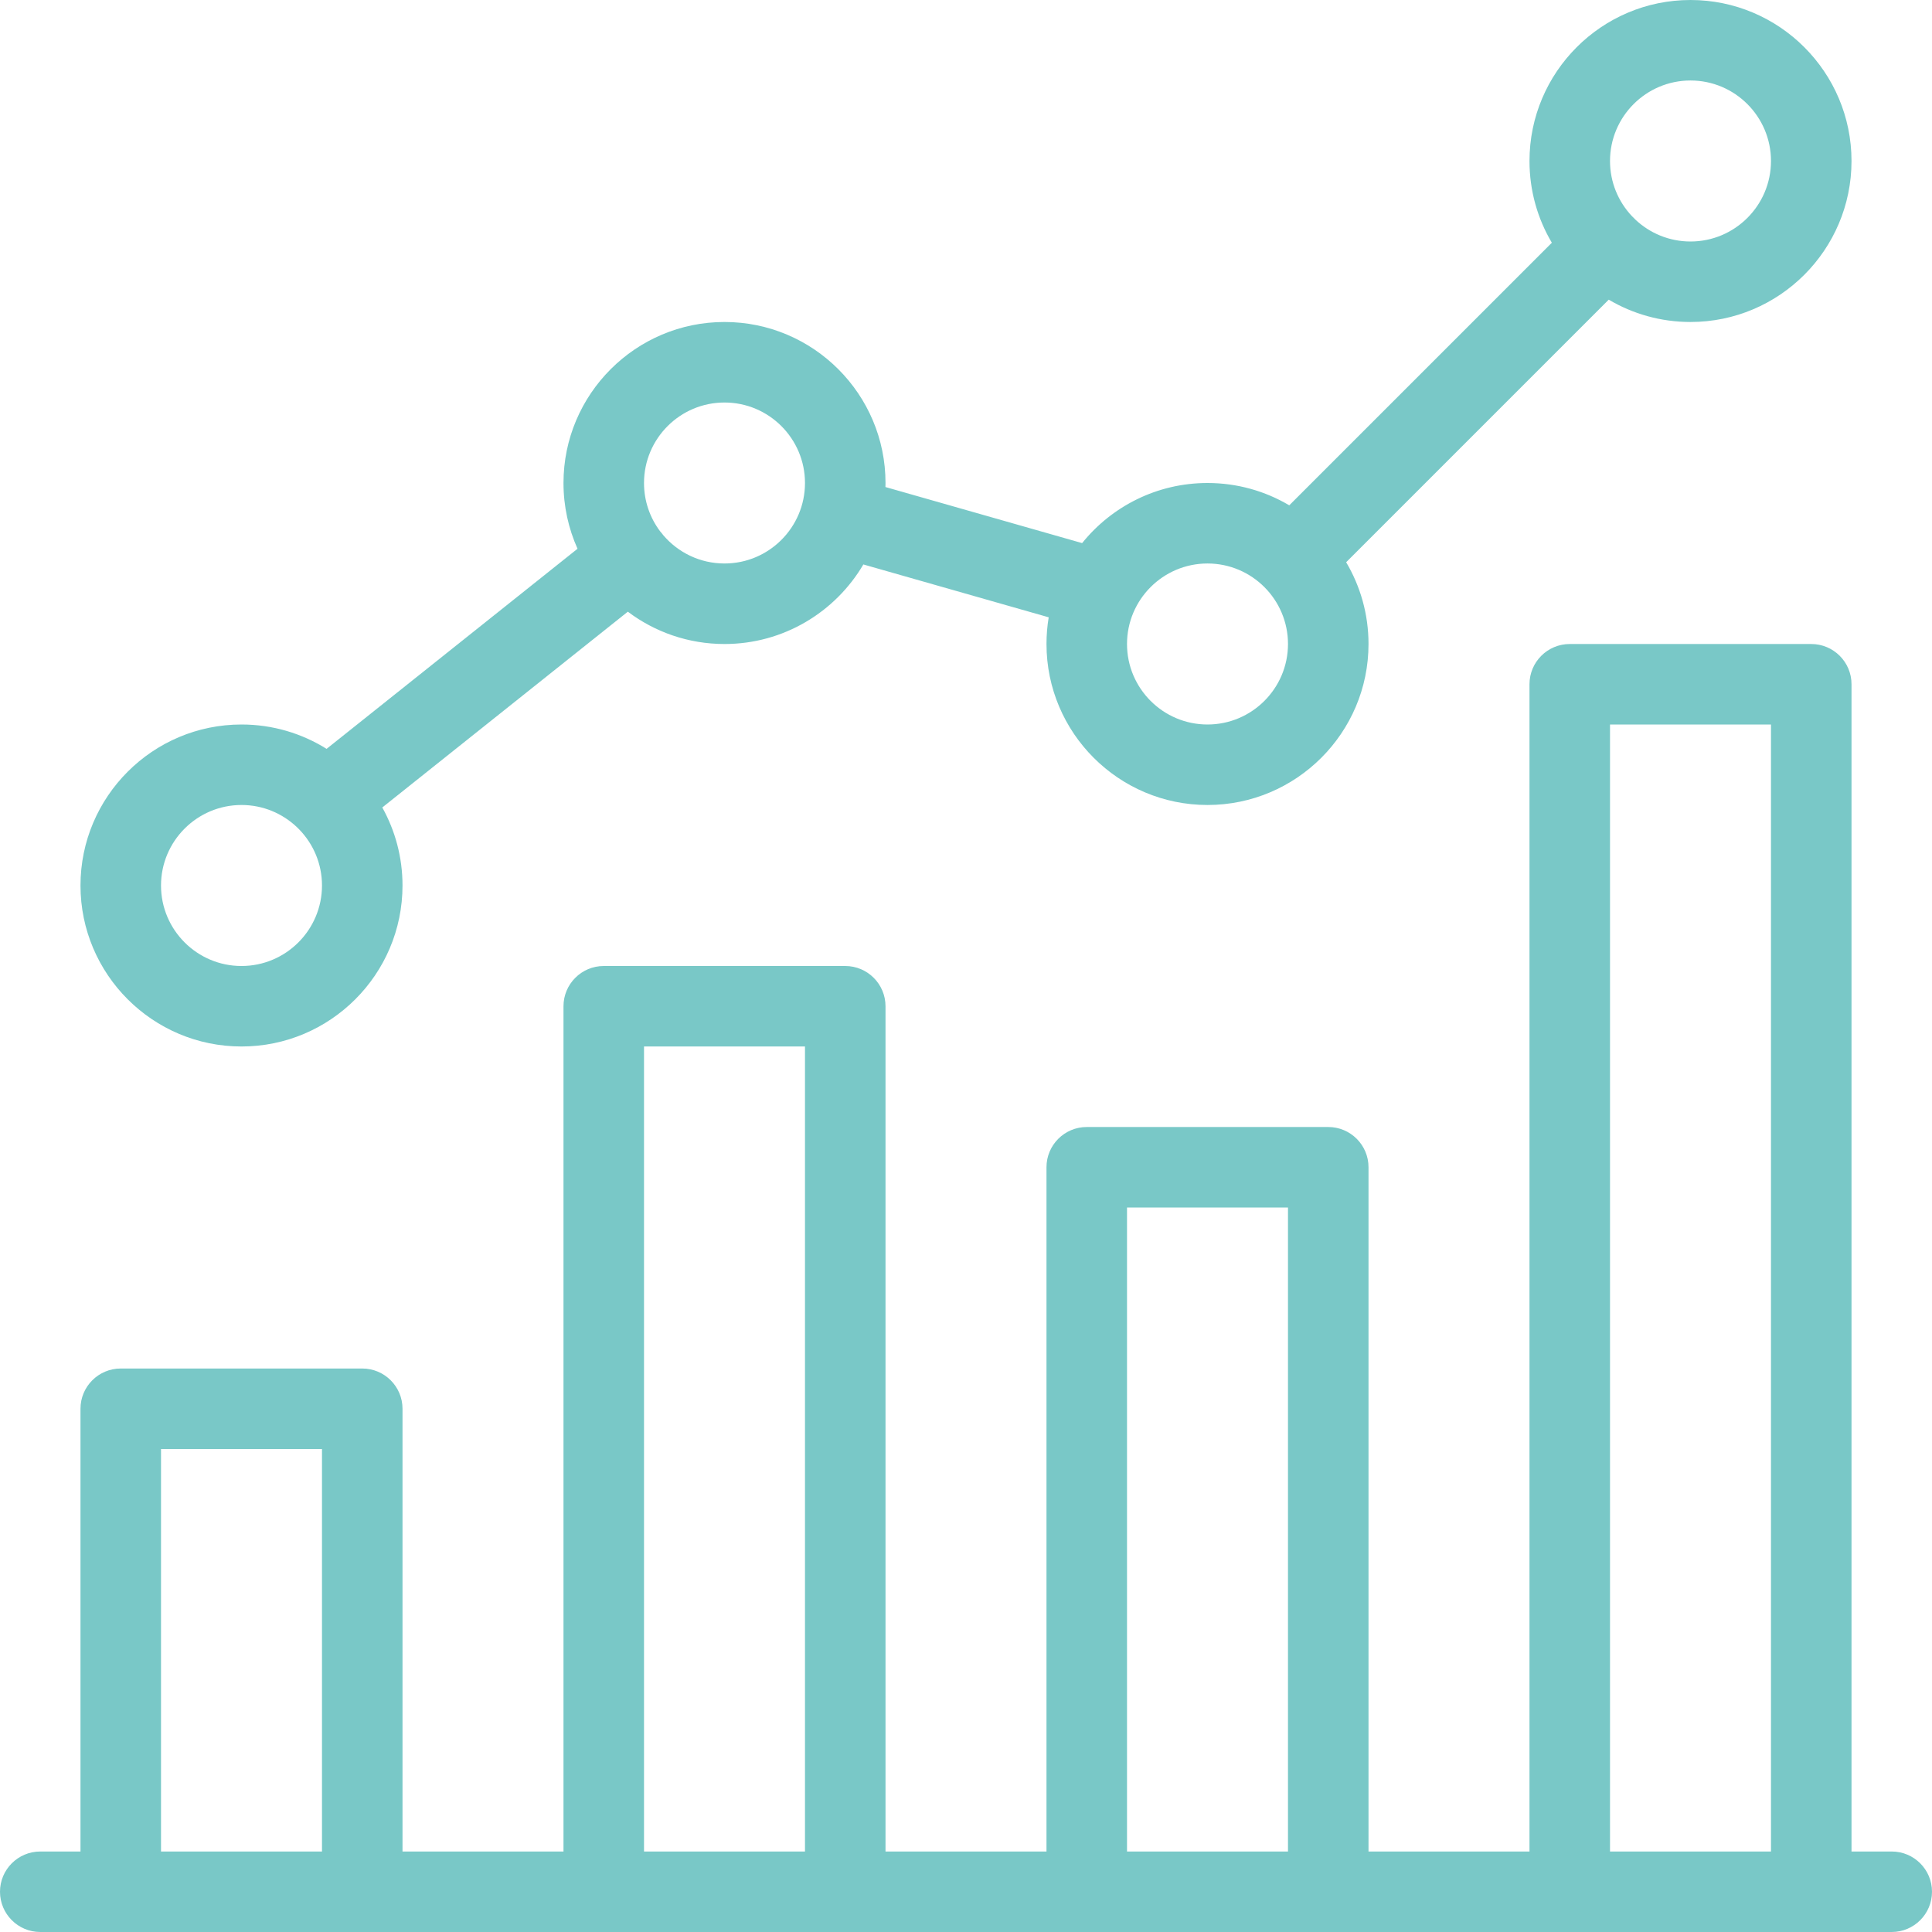
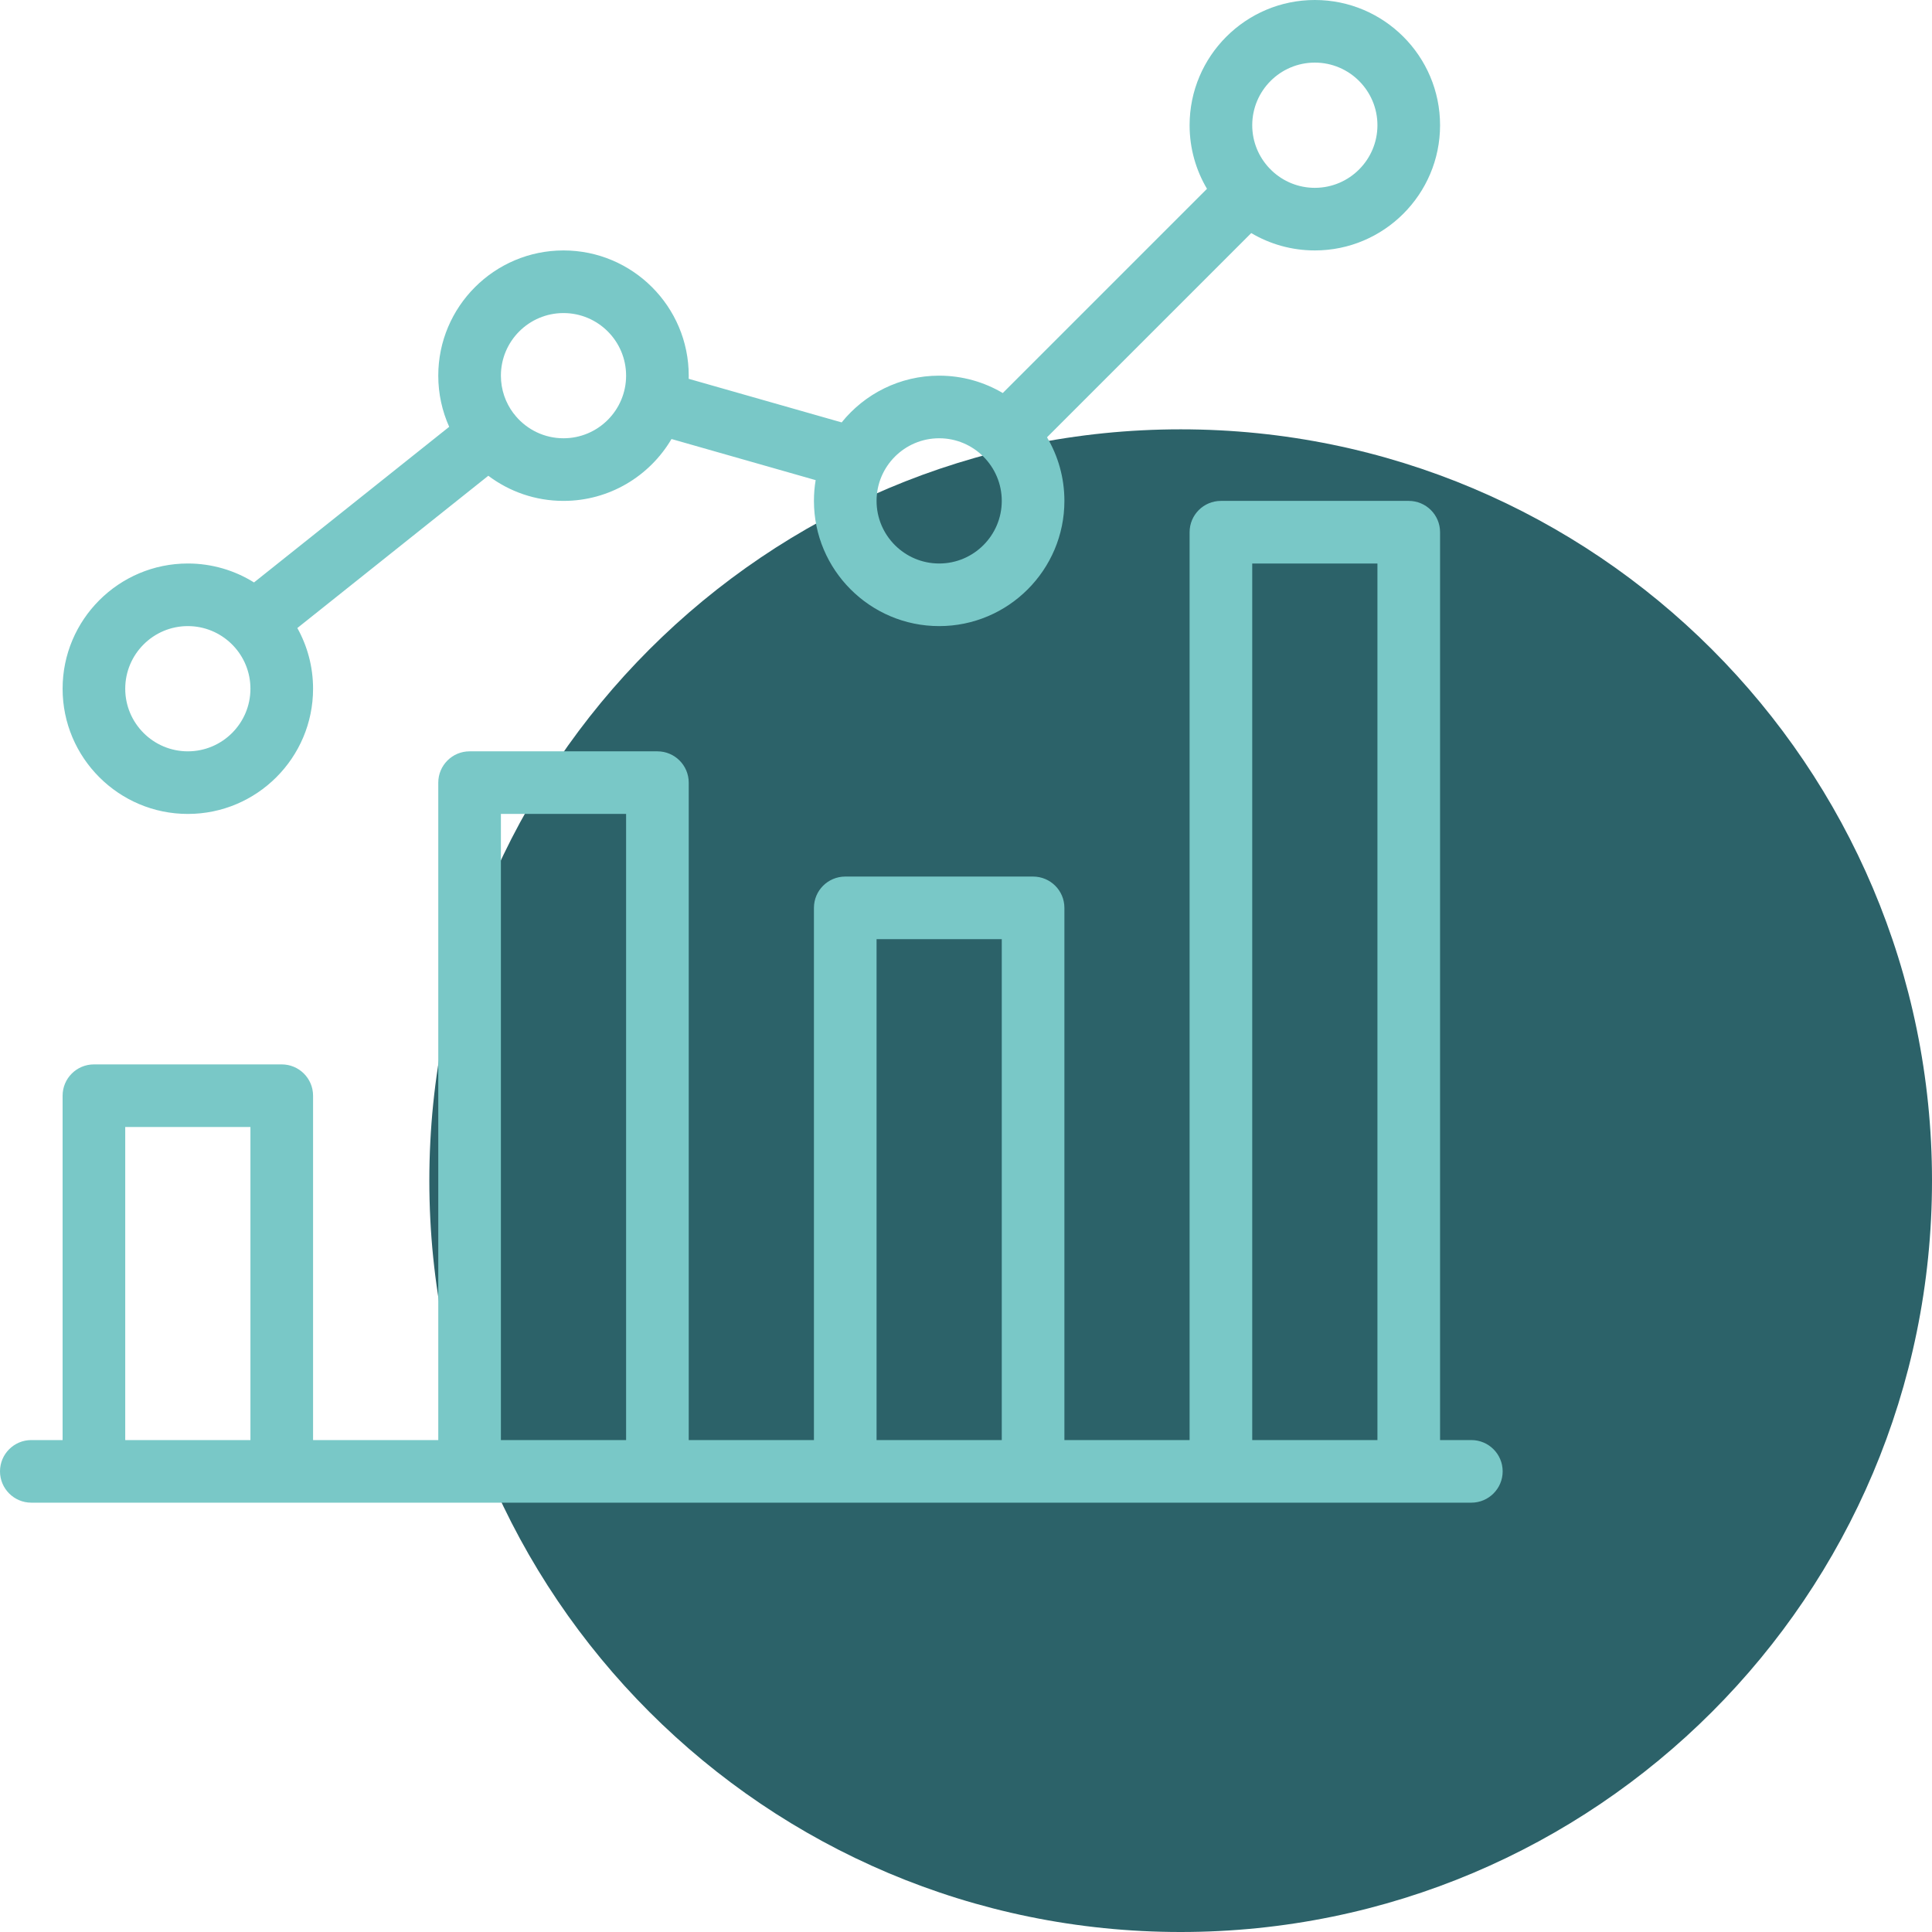
- <svg xmlns="http://www.w3.org/2000/svg" width="56" height="56" viewBox="0 0 56 56" fill="none">
+ <svg xmlns="http://www.w3.org/2000/svg" width="72" height="72" viewBox="0 0 72 72" fill="none">
+   <circle cx="44" cy="44" r="28" fill="#2C6269" />
  <path fill-rule="evenodd" clip-rule="evenodd" d="M44.333 4.667C44.333 2.093 46.426 0 49 0C51.574 0 53.667 2.093 53.667 4.667C53.667 7.24 51.574 9.333 49 9.333C48.136 9.333 47.325 9.097 46.63 8.686L39.019 16.297C39.431 16.992 39.667 17.802 39.667 18.667C39.667 21.24 37.574 23.333 35 23.333C32.426 23.333 30.333 21.24 30.333 18.667C30.333 18.403 30.355 18.145 30.397 17.893L25.025 16.361C24.213 17.74 22.713 18.667 21 18.667C19.949 18.667 18.979 18.318 18.198 17.73L11.081 23.405C11.454 24.075 11.667 24.846 11.667 25.667C11.667 28.24 9.574 30.333 7 30.333C4.426 30.333 2.333 28.24 2.333 25.667C2.333 23.093 4.426 21 7 21C7.905 21 8.75 21.259 9.466 21.706L16.74 15.906C16.479 15.324 16.333 14.679 16.333 14C16.333 11.426 18.426 9.333 21 9.333C23.574 9.333 25.667 11.426 25.667 14C25.667 14.039 25.666 14.078 25.665 14.117L31.366 15.742C32.222 14.68 33.533 14 35 14C35.864 14 36.675 14.236 37.37 14.647L44.981 7.036C44.569 6.341 44.333 5.531 44.333 4.667ZM19.223 15.51C19.209 15.491 19.195 15.472 19.18 15.454C19.165 15.435 19.149 15.416 19.133 15.399C18.84 15.009 18.667 14.524 18.667 14C18.667 12.714 19.712 11.667 21 11.667C22.288 11.667 23.333 12.714 23.333 14C23.333 15.286 22.288 16.333 21 16.333C20.288 16.333 19.651 16.013 19.223 15.51ZM8.613 23.982C8.194 23.581 7.626 23.333 7 23.333C5.712 23.333 4.667 24.381 4.667 25.667C4.667 26.952 5.712 28 7 28C8.288 28 9.333 26.952 9.333 25.667C9.333 25.042 9.087 24.474 8.685 24.054C8.66 24.031 8.636 24.007 8.613 23.982ZM47.398 6.361C47.383 6.345 47.368 6.329 47.353 6.314C47.337 6.299 47.322 6.284 47.306 6.269C46.91 5.851 46.667 5.286 46.667 4.667C46.667 3.381 47.712 2.333 49 2.333C50.288 2.333 51.333 3.381 51.333 4.667C51.333 5.952 50.288 7 49 7C48.38 7 47.816 6.757 47.398 6.361ZM52.5 18.667C53.144 18.667 53.667 19.189 53.667 19.833V53.667H54.833C55.477 53.667 56 54.189 56 54.833C56 55.477 55.477 56 54.833 56H52.516L52.5 56H45.5L45.484 56H38.516L38.5 56H31.5L31.484 56H24.516L24.5 56H17.5L17.484 56H10.5H3.5H1.167C0.523 56 0 55.477 0 54.833C0 54.189 0.523 53.667 1.167 53.667H2.333V40.833C2.333 40.189 2.856 39.667 3.5 39.667H10.5C11.144 39.667 11.667 40.189 11.667 40.833V53.667H16.333V29.167C16.333 28.523 16.856 28 17.5 28H24.5C25.144 28 25.667 28.523 25.667 29.167V53.667H30.333V33.833C30.333 33.189 30.856 32.667 31.5 32.667H38.5C39.144 32.667 39.667 33.189 39.667 33.833V53.667H44.333V19.833C44.333 19.189 44.856 18.667 45.5 18.667H52.5ZM51.333 21V53.667H46.667V21H51.333ZM37.333 53.667V35H32.667V53.667H37.333ZM18.667 30.333H23.333V53.667H18.667V30.333ZM9.333 53.667V42H4.667V53.667H9.333H9.333ZM35 21C33.712 21 32.667 19.952 32.667 18.667C32.667 17.381 33.712 16.333 35 16.333C36.288 16.333 37.333 17.381 37.333 18.667C37.333 19.952 36.288 21 35 21Z" fill="#79C8C7" />
</svg>
